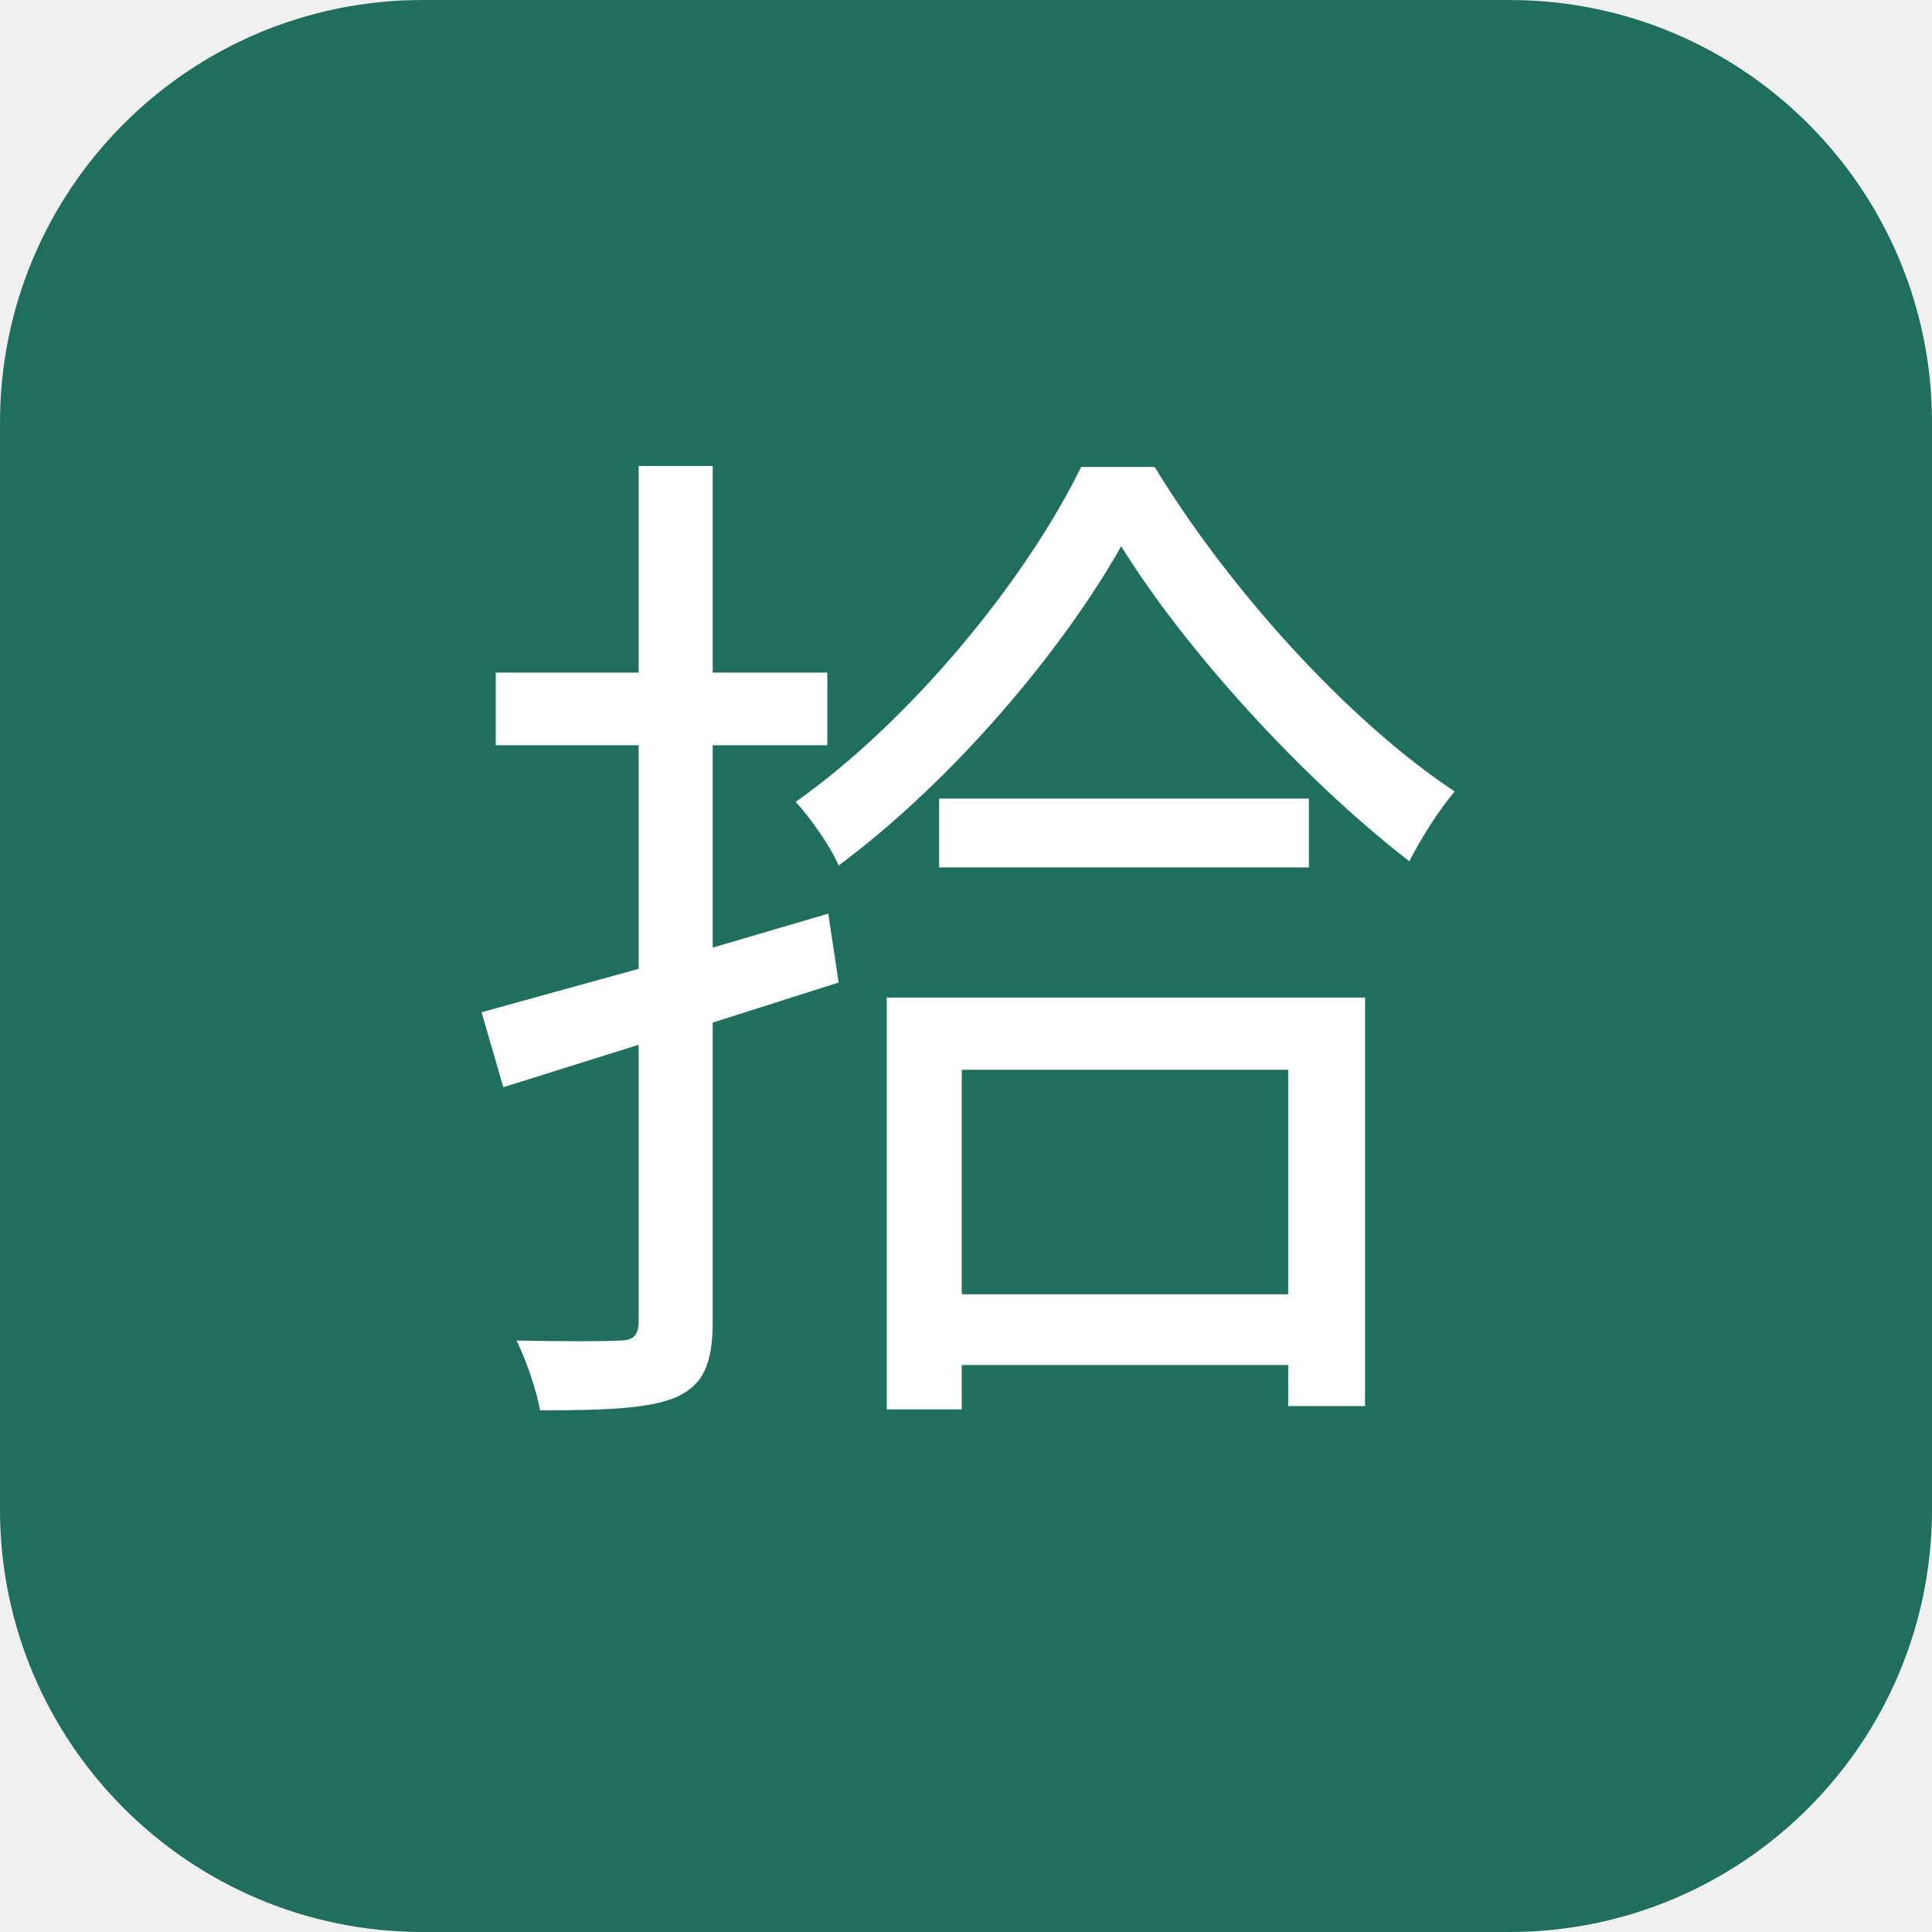
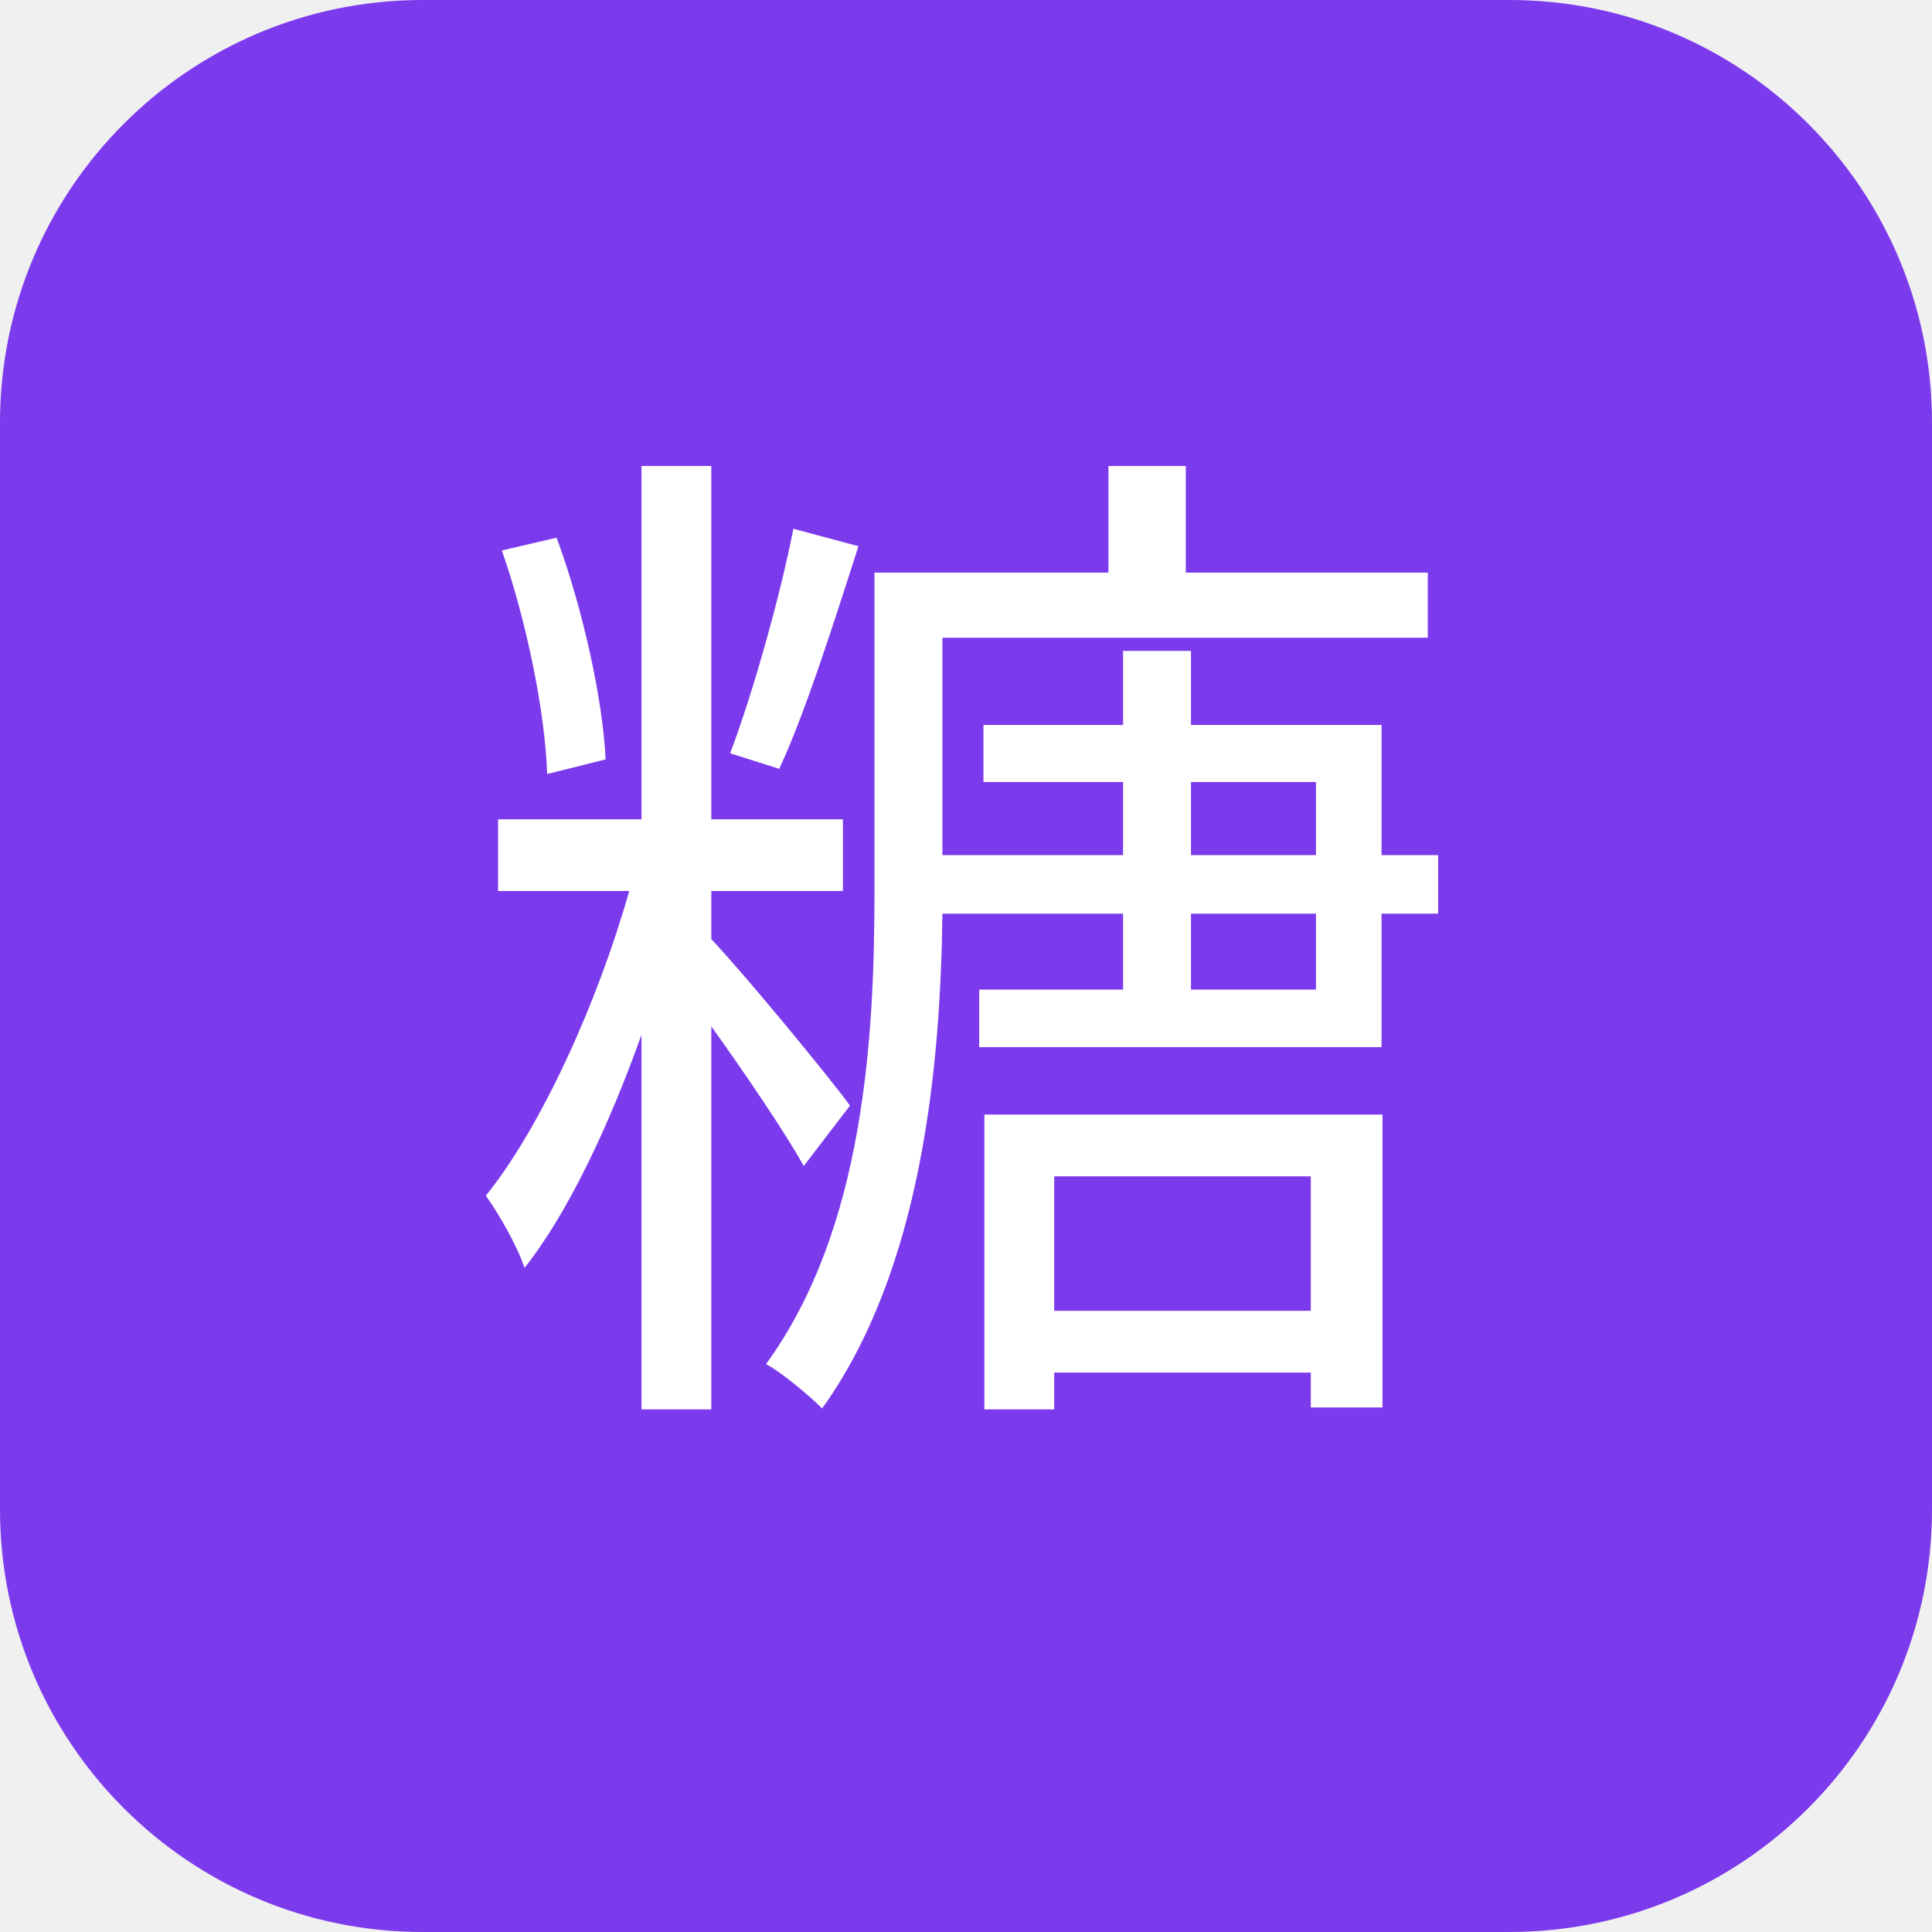
<svg xmlns="http://www.w3.org/2000/svg" viewBox="0 0 64 64">
-   <rect width="64" height="64" rx="14" fill="#1f6f5c" />
-   <text x="32" y="44" font-family="Songti SC, serif" font-size="34" fill="#fff" text-anchor="middle">拾</text>
+   <rect width="64" height="64" rx="14" fill="#7c3aed" />
+   <text x="32" y="44" font-family="Songti SC, serif" font-size="34" fill="#fff" text-anchor="middle">糖</text>
</svg>
